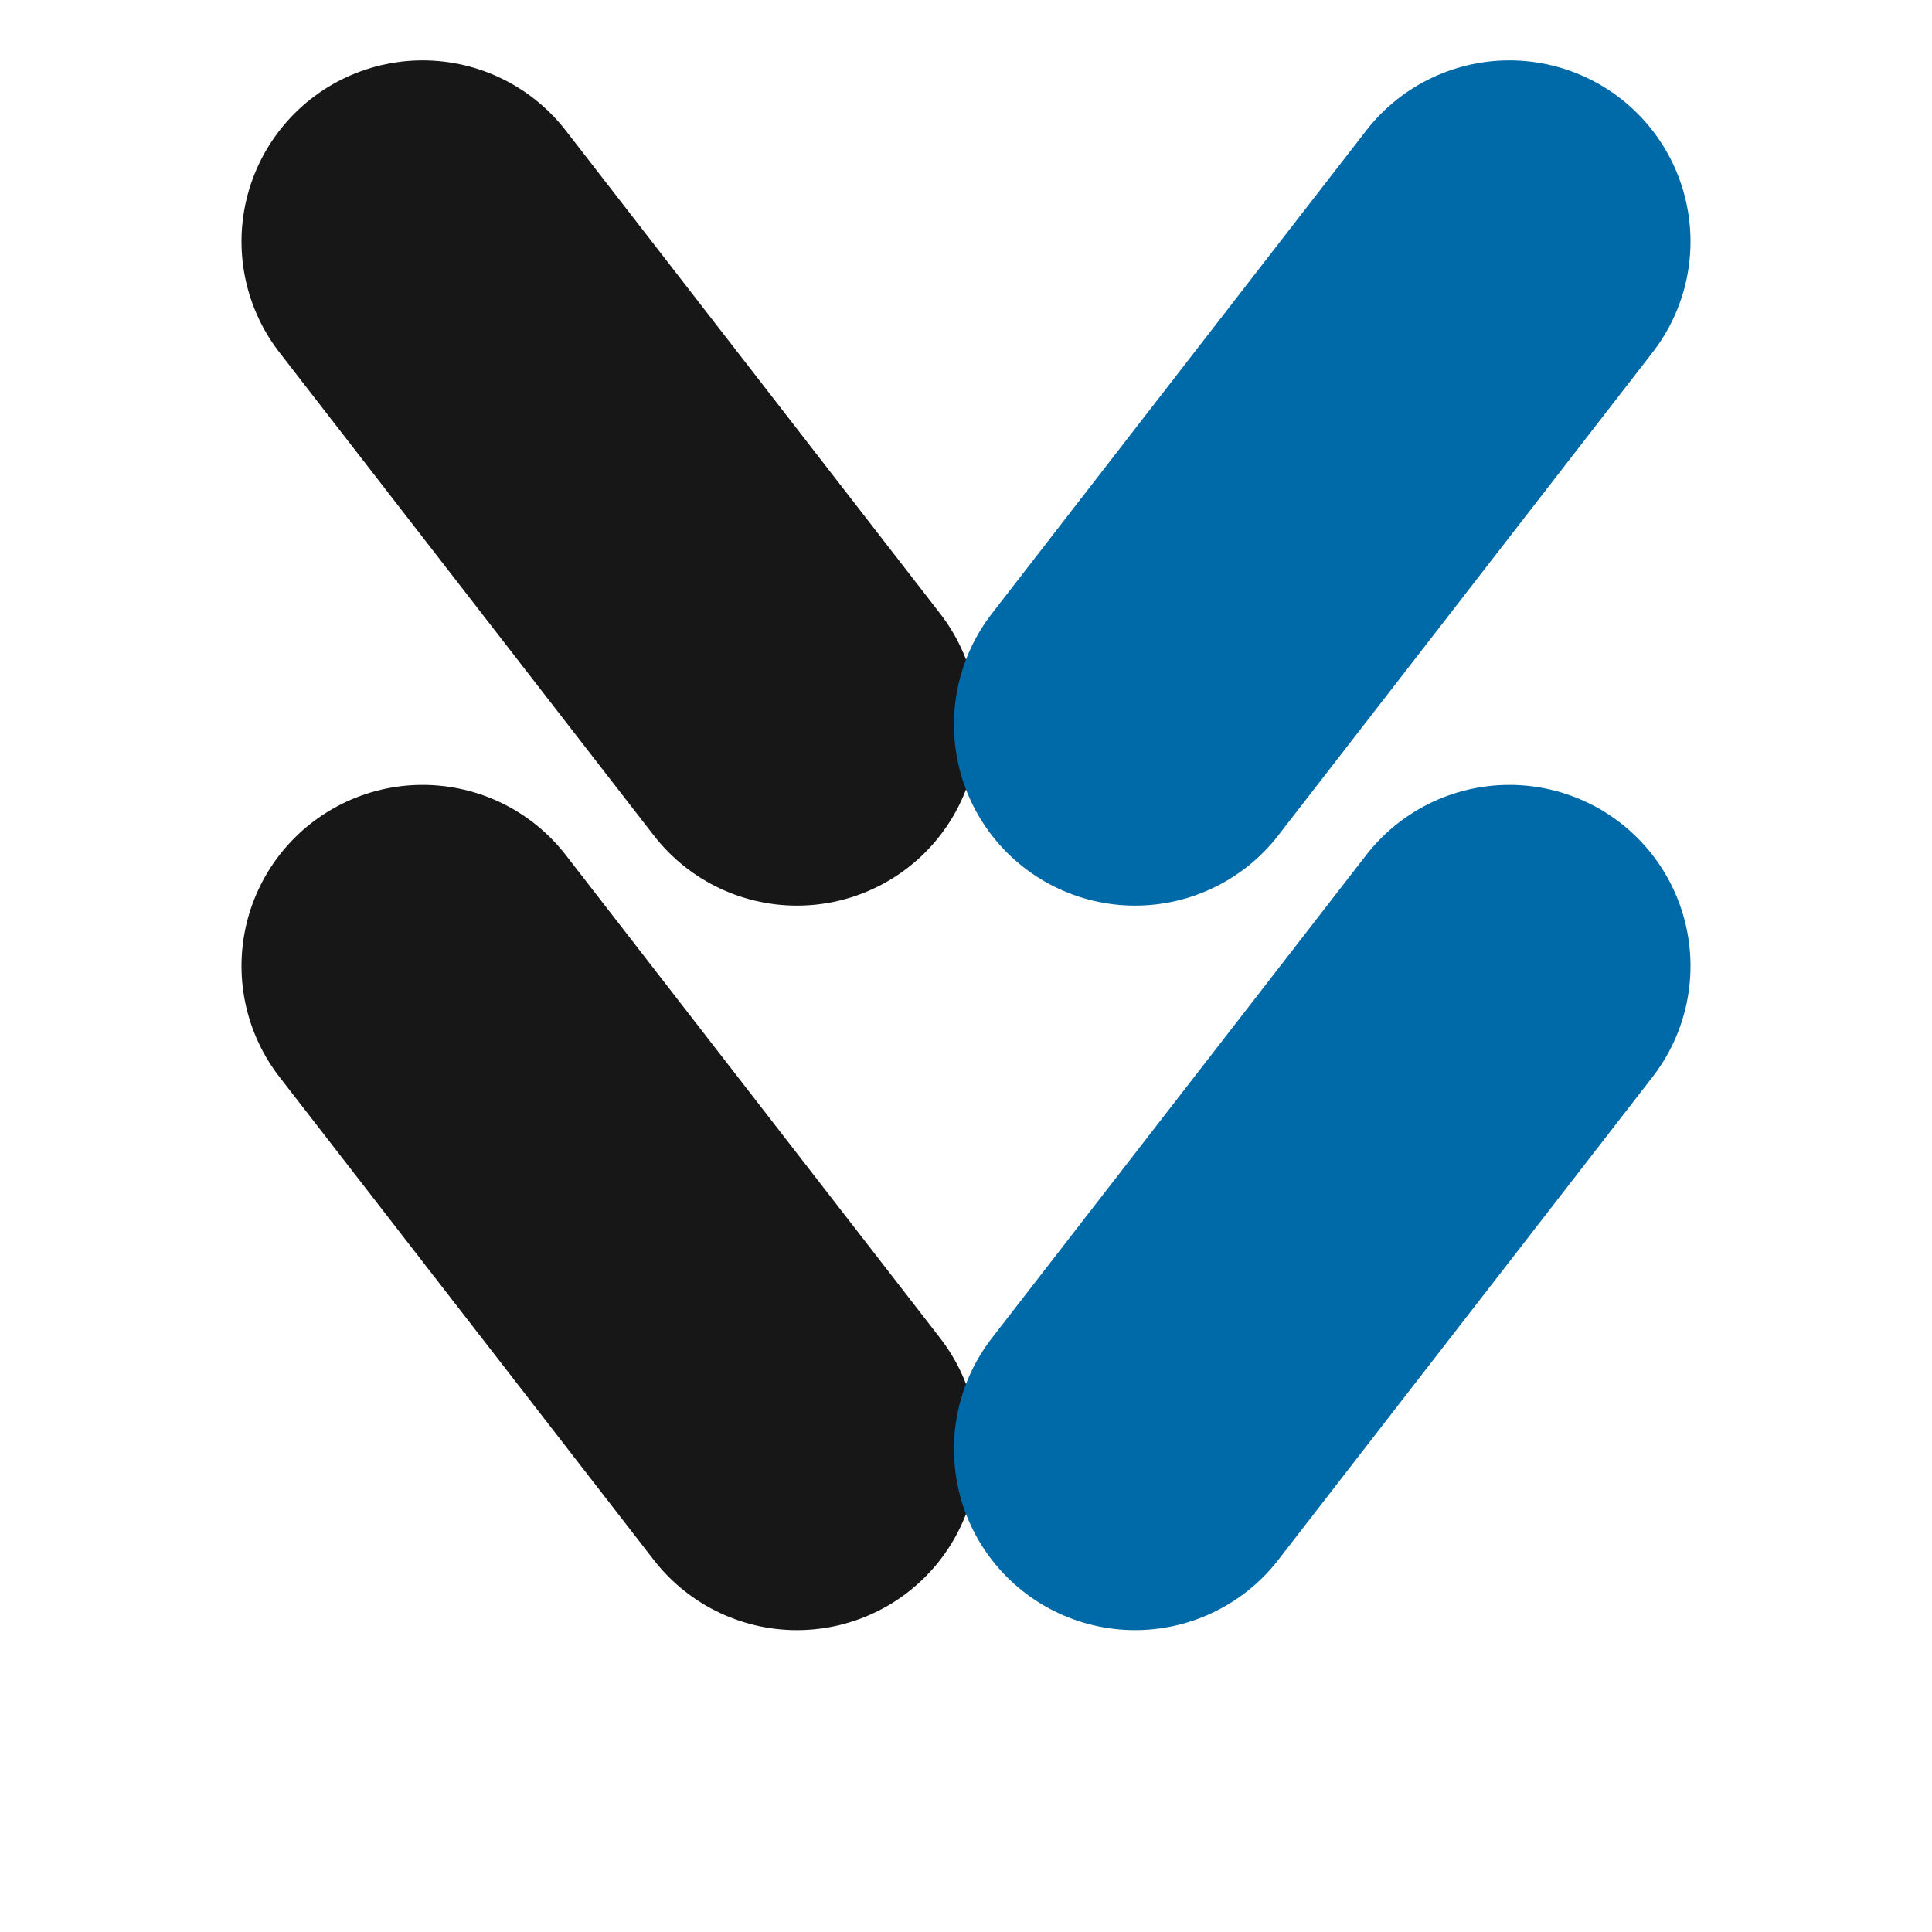
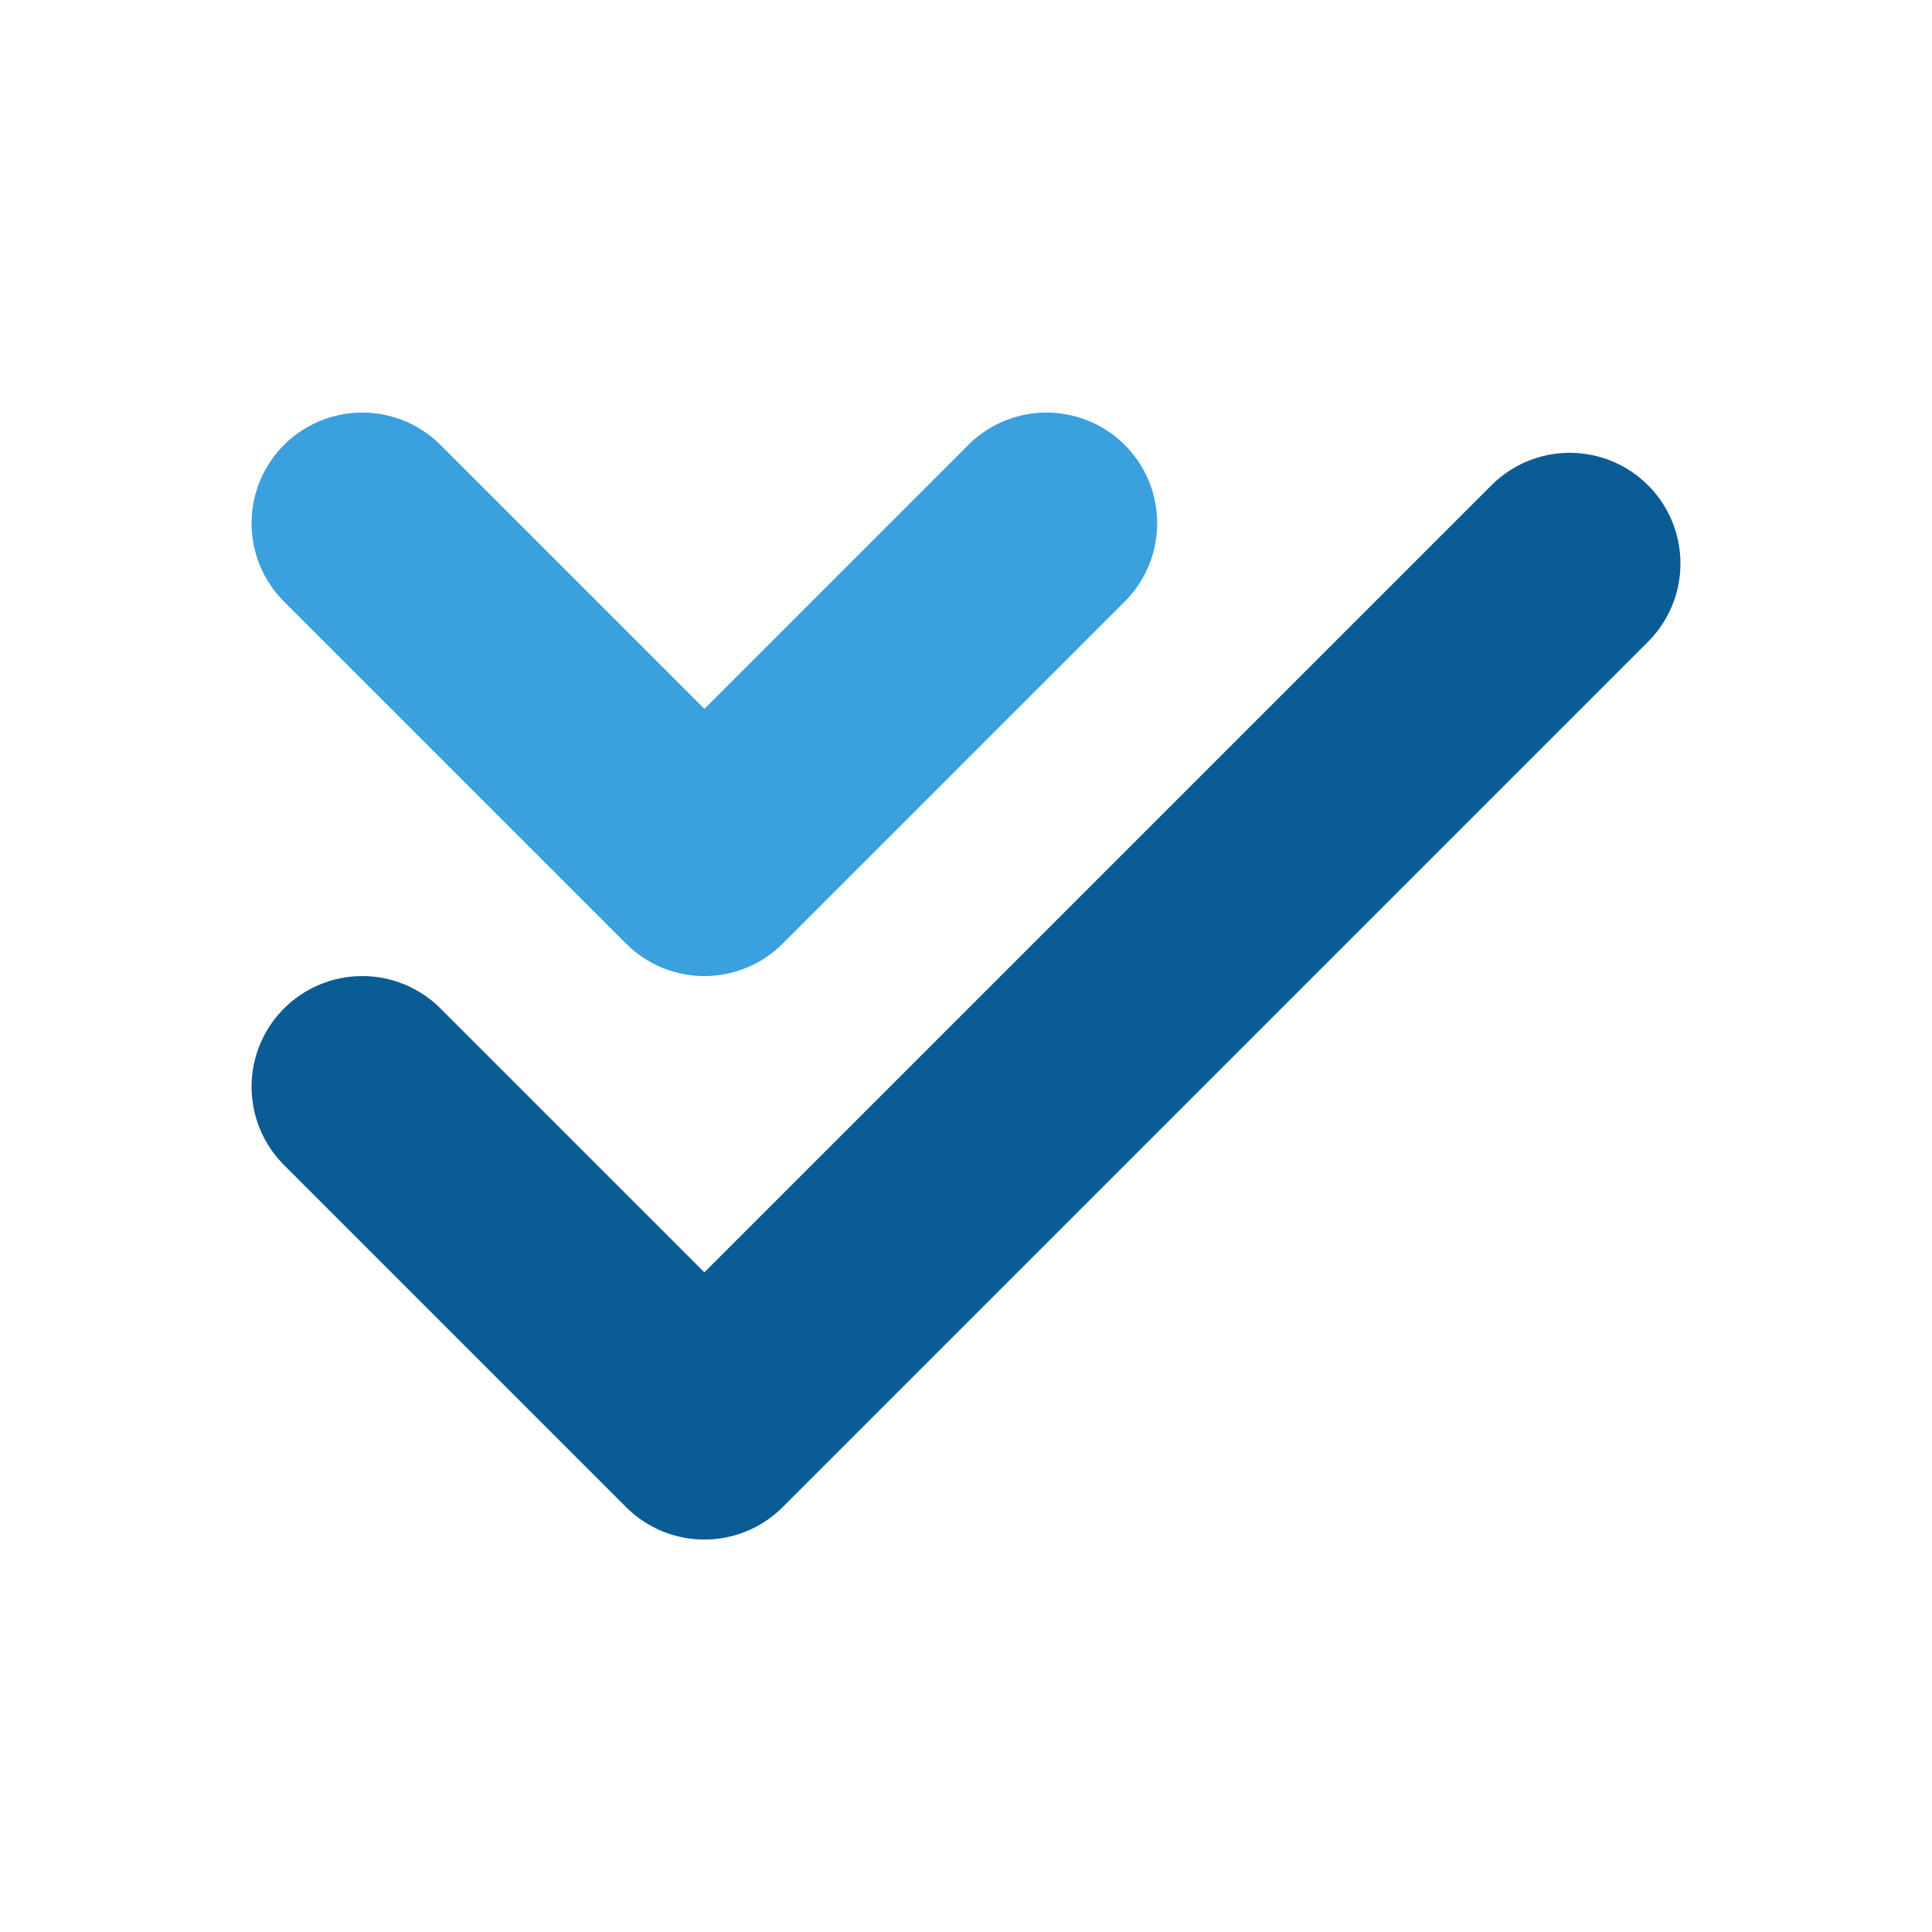
- <svg xmlns="http://www.w3.org/2000/svg" viewBox="0 0 32 32" width="32" height="32" role="img" aria-label="Cardigan">
-   <path d="M7 4L13.2 12" stroke="#171717" stroke-width="6" stroke-linecap="round" />
-   <path d="M25 4L18.8 12" stroke="#0069a8" stroke-width="6" stroke-linecap="round" />
-   <path d="M7 16L13.2 24" stroke="#171717" stroke-width="6" stroke-linecap="round" />
-   <path d="M25 16L18.8 24" stroke="#0069a8" stroke-width="6" stroke-linecap="round" />
+ <svg xmlns="http://www.w3.org/2000/svg" viewBox="0 0 48 48" width="48" height="48" role="img" aria-label="Cardigan">
+   <g fill="none" stroke-width="5.5" stroke-linecap="round" stroke-linejoin="round">
+     <path d="M9 13 L17.5 21.5 L26 13" stroke="#3AA0DE" />
+     <path d="M9 27 L17.5 35.5 L39 14" stroke="#0A5C94" />
+   </g>
</svg>
